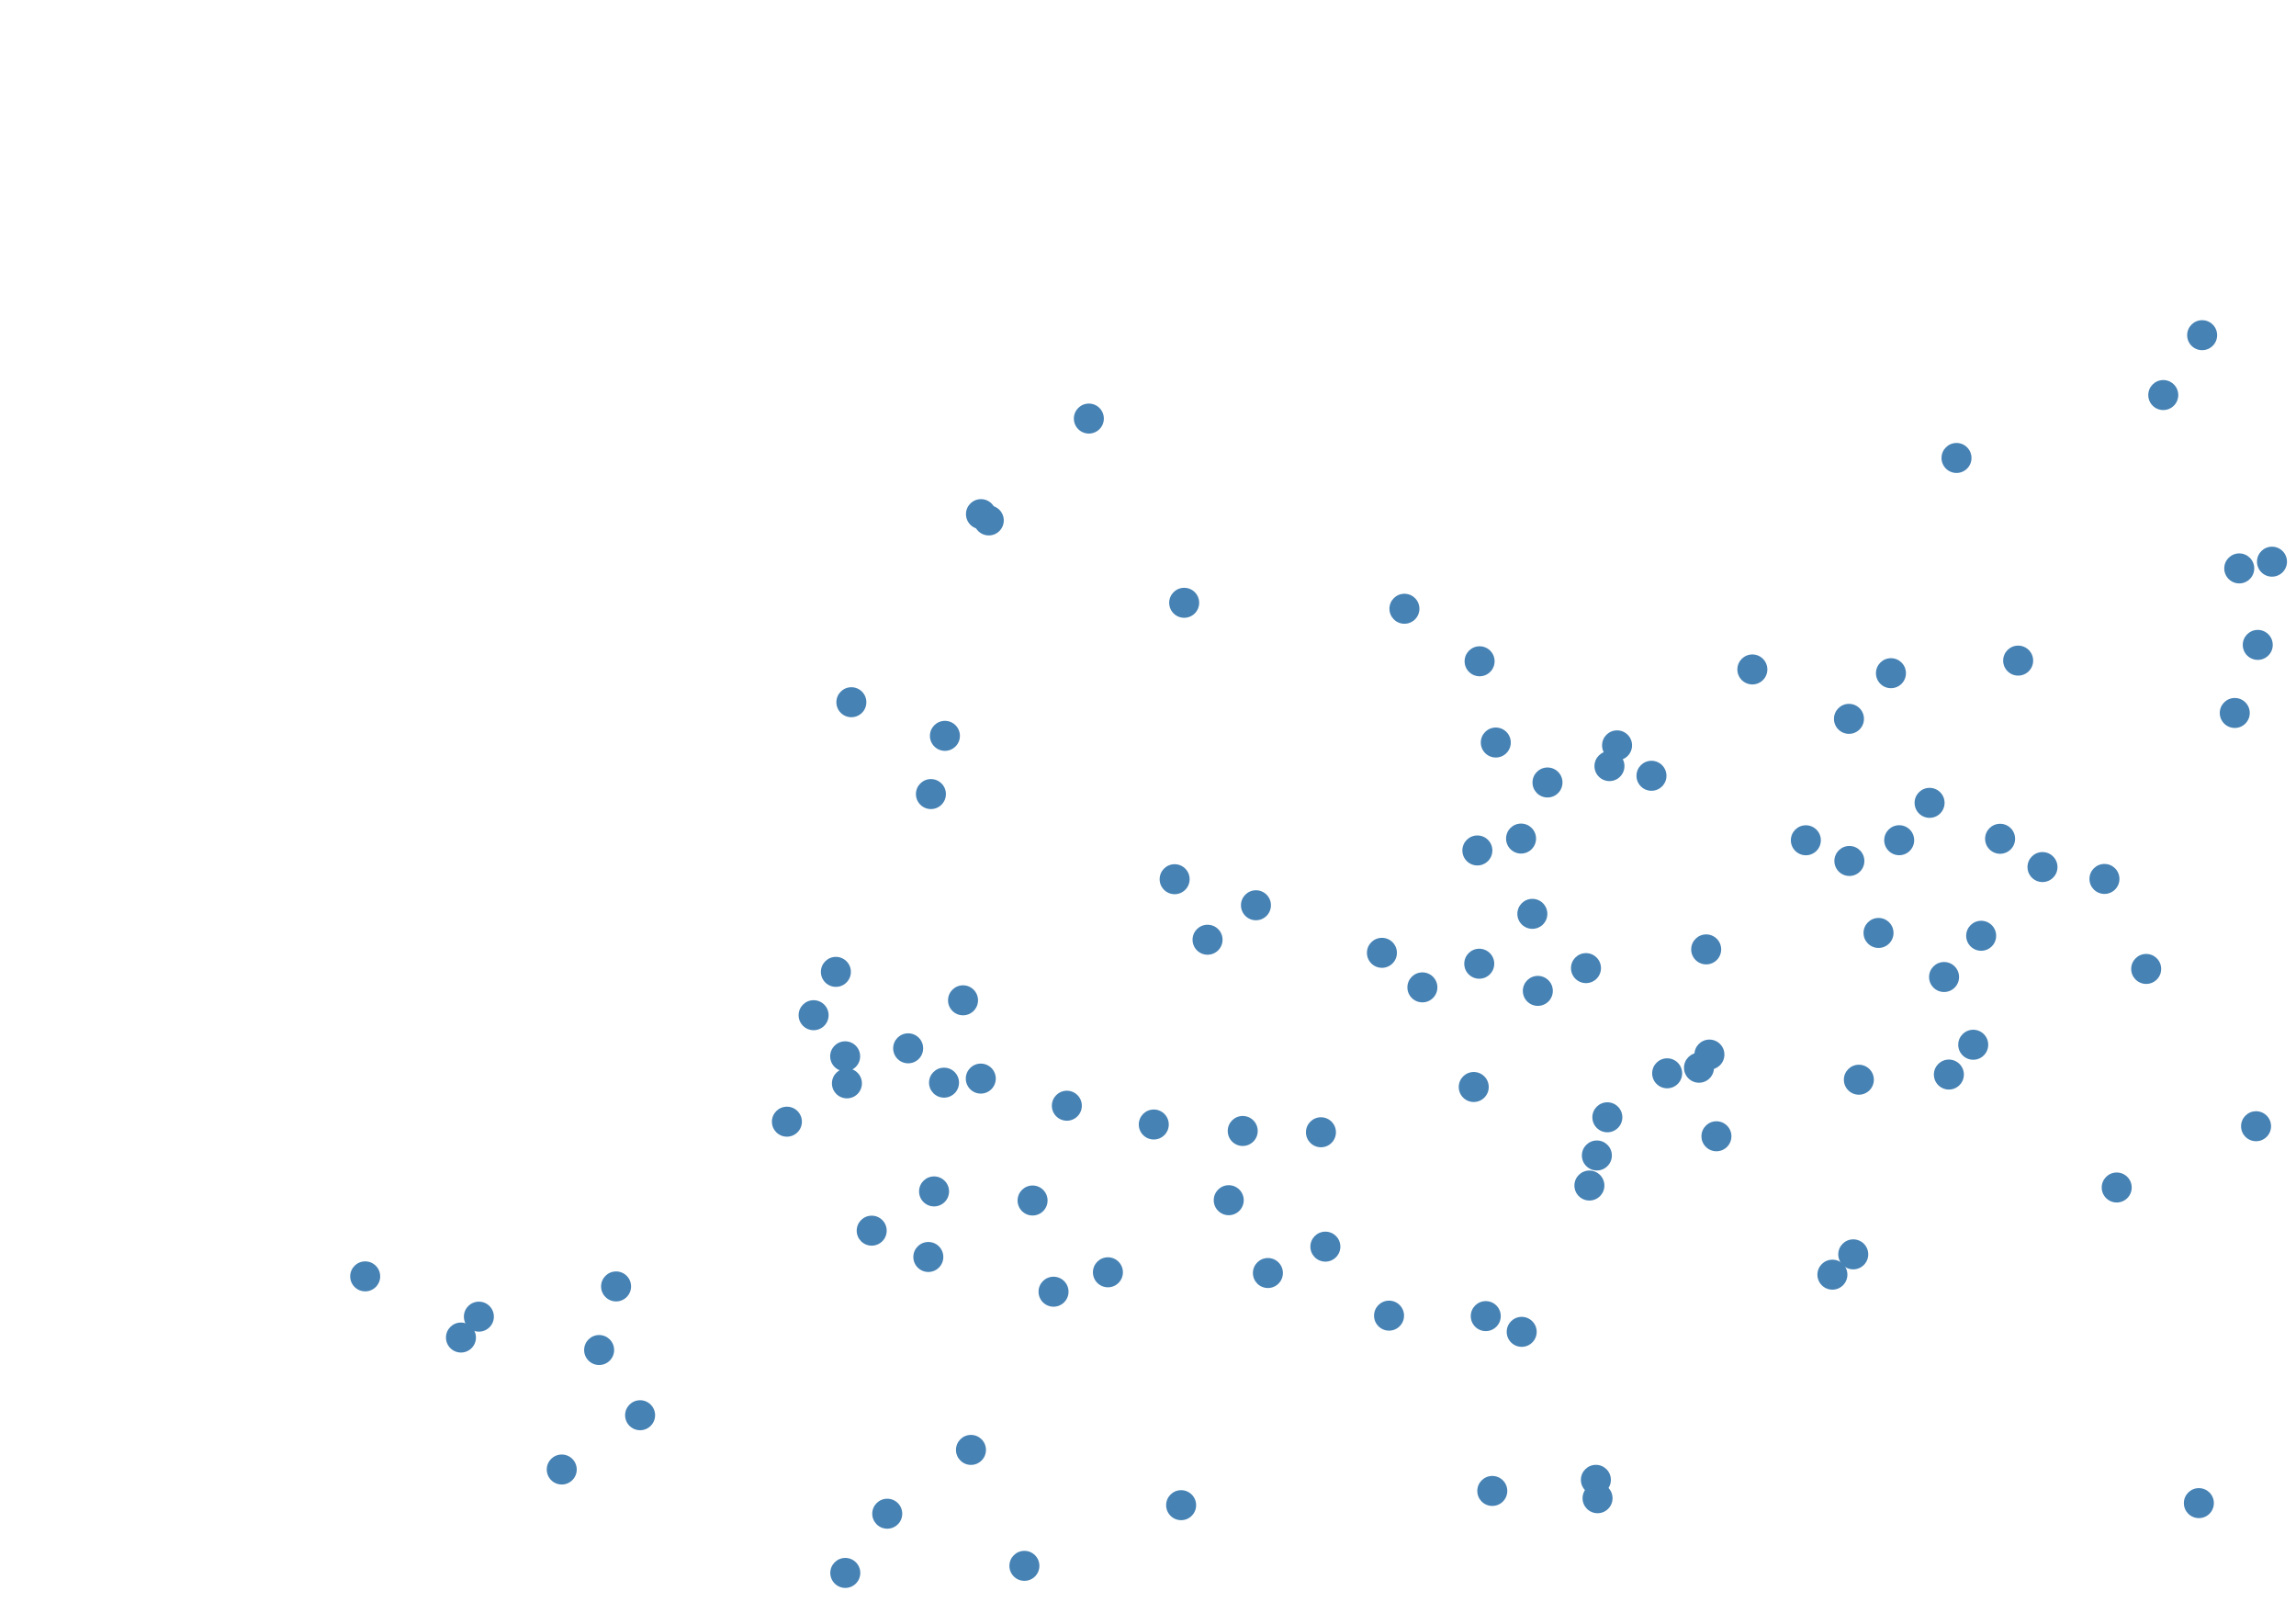
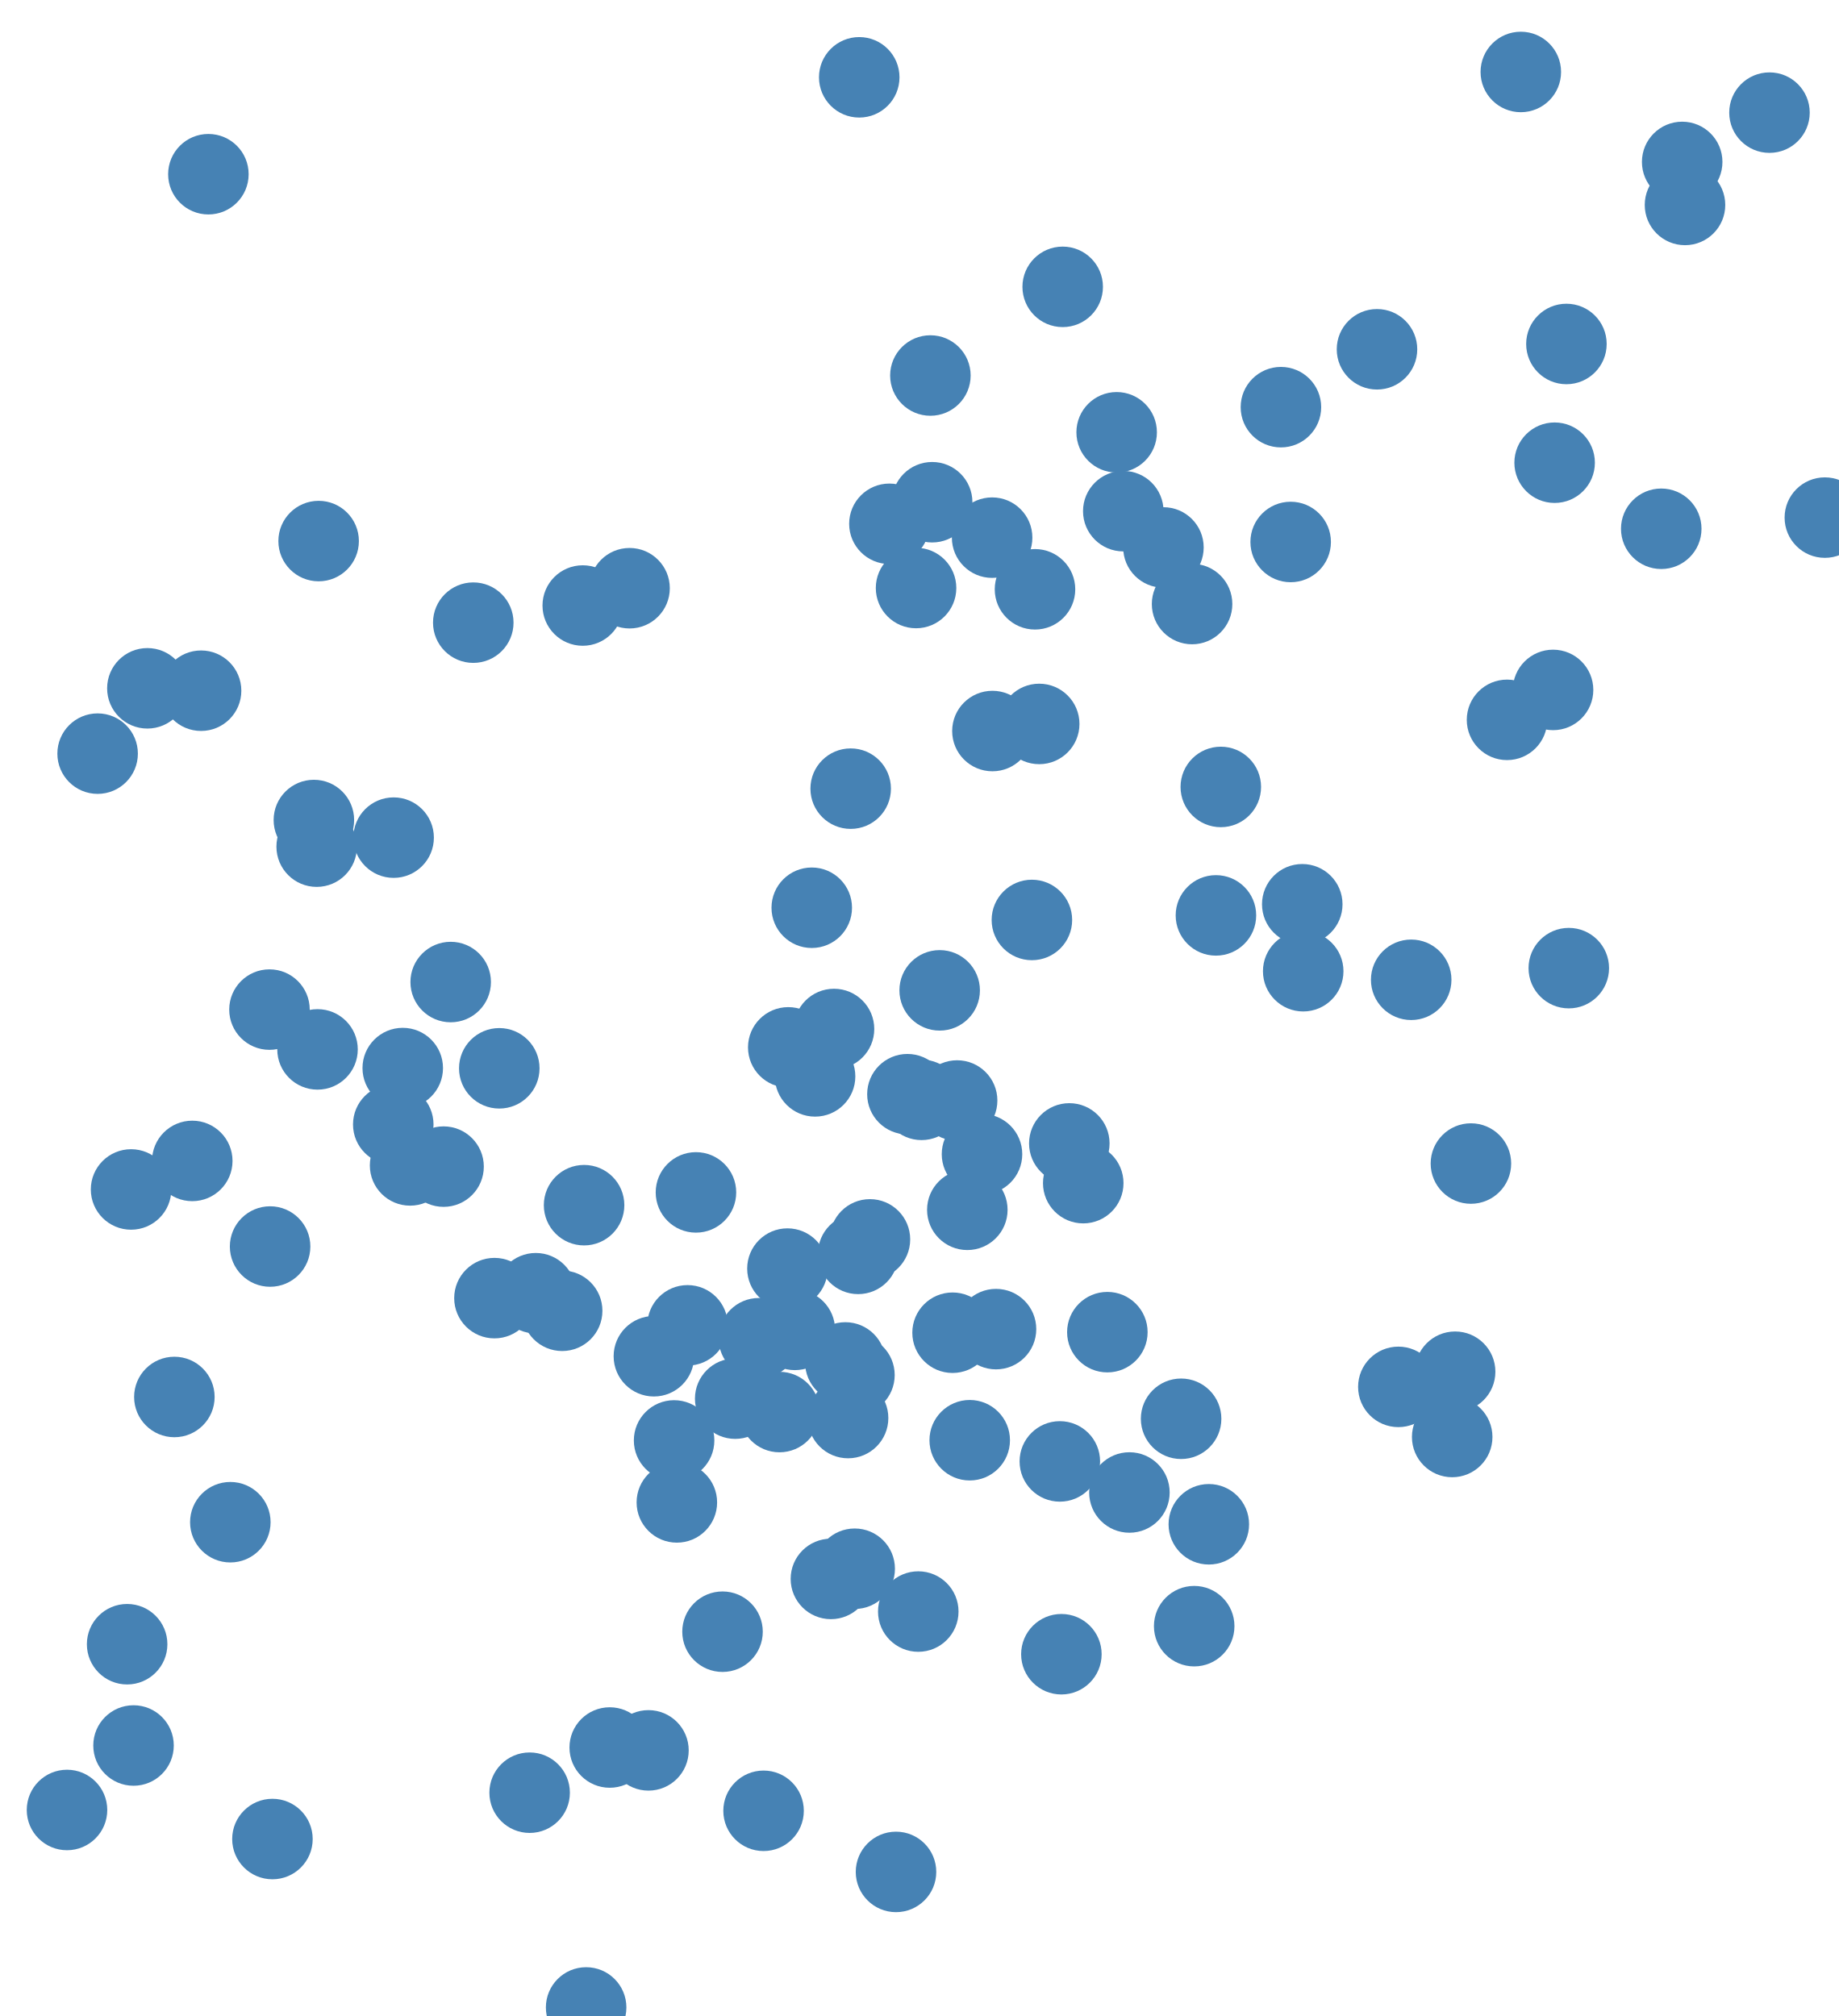
<svg xmlns="http://www.w3.org/2000/svg">
-   <g transform="translate(40,20)">
-     <circle cx="196.91" cy="100.573" r="3" style="fill: steelblue;" />
-     <circle cx="383.475" cy="217.528" r="3" style="fill: steelblue;" />
-     <circle cx="414.54" cy="92.349" r="3" style="fill: steelblue;" />
-     <circle cx="338.308" cy="114.654" r="3" style="fill: steelblue;" />
-     <circle cx="426.393" cy="145.597" r="3" style="fill: steelblue;" />
-     <circle cx="389.372" cy="173.809" r="3" style="fill: steelblue;" />
-     <circle cx="177.839" cy="63.724" r="3" style="fill: steelblue;" />
-     <circle cx="259.252" cy="128.523" r="3" style="fill: steelblue;" />
-     <circle cx="453.332" cy="107.489" r="3" style="fill: steelblue;" />
-     <circle cx="392.788" cy="59.02" r="3" style="fill: steelblue;" />
-     <circle cx="411.693" cy="108.994" r="3" style="fill: steelblue;" />
-     <circle cx="281.991" cy="133.238" r="3" style="fill: steelblue;" />
-     <circle cx="264.307" cy="147.734" r="3" style="fill: steelblue;" />
-     <circle cx="470.324" cy="149.621" r="3" style="fill: steelblue;" />
-     <circle cx="335.822" cy="166.611" r="3" style="fill: steelblue;" />
-     <circle cx="433.077" cy="166.216" r="3" style="fill: steelblue;" />
-     <circle cx="452.694" cy="51.211" r="3" style="fill: steelblue;" />
-     <circle cx="351.424" cy="71.604" r="3" style="fill: steelblue;" />
-     <circle cx="360.145" cy="147.776" r="3" style="fill: steelblue;" />
-     <circle cx="363.758" cy="112.139" r="3" style="fill: steelblue;" />
-     <circle cx="266.567" cy="162.791" r="3" style="fill: steelblue;" />
-     <circle cx="267.663" cy="178.2" r="3" style="fill: steelblue;" />
-     <circle cx="127.229" cy="174.397" r="3" style="fill: steelblue;" />
-     <circle cx="400.567" cy="47.045" r="3" style="fill: steelblue;" />
-     <circle cx="224.272" cy="206.481" r="3" style="fill: steelblue;" />
-     <circle cx="244.567" cy="177.498" r="3" style="fill: steelblue;" />
-     <circle cx="156.219" cy="195.746" r="3" style="fill: steelblue;" />
-     <circle cx="173.436" cy="201.17" r="3" style="fill: steelblue;" />
-     <circle cx="299.904" cy="193.571" r="3" style="fill: steelblue;" />
-     <circle cx="293.535" cy="194.687" r="3" style="fill: steelblue;" />
-     <circle cx="257.245" cy="243.253" r="3" style="fill: steelblue;" />
-     <circle cx="254.841" cy="197.427" r="3" style="fill: steelblue;" />
-     <circle cx="277.979" cy="217.135" r="3" style="fill: steelblue;" />
-     <circle cx="303.394" cy="207.281" r="3" style="fill: steelblue;" />
-     <circle cx="141.689" cy="189.689" r="3" style="fill: steelblue;" />
-     <circle cx="181.653" cy="234.49" r="3" style="fill: steelblue;" />
-     <circle cx="164.944" cy="293.206" r="3" style="fill: steelblue;" />
-     <circle cx="211.268" cy="161.074" r="3" style="fill: steelblue;" />
-     <circle cx="129.438" cy="196.698" r="3" style="fill: steelblue;" />
-     <circle cx="195" cy="155.862" r="3" style="fill: steelblue;" />
-     <circle cx="236.472" cy="170.588" r="3" style="fill: steelblue;" />
-     <circle cx="122.772" cy="183.065" r="3" style="fill: steelblue;" />
-     <circle cx="117.064" cy="325.71" r="3" style="fill: steelblue;" />
-     <circle cx="146.242" cy="138.834" r="3" style="fill: steelblue;" />
-     <circle cx="279.61" cy="279.682" r="3" style="fill: steelblue;" />
-     <circle cx="88.061" cy="263.079" r="3" style="fill: steelblue;" />
-     <circle cx="137.505" cy="282.779" r="3" style="fill: steelblue;" />
-     <circle cx="331.889" cy="195.97" r="3" style="fill: steelblue;" />
-     <circle cx="321.284" cy="148.074" r="3" style="fill: steelblue;" />
-     <circle cx="281.571" cy="203.485" r="3" style="fill: steelblue;" />
-     <circle cx="255.566" cy="150.112" r="3" style="fill: steelblue;" />
-     <circle cx="283.514" cy="129.09" r="3" style="fill: steelblue;" />
-     <circle cx="52.22" cy="247.54" r="3" style="fill: steelblue;" />
-     <circle cx="55.806" cy="243.361" r="3" style="fill: steelblue;" />
-     <circle cx="205.824" cy="220.07" r="3" style="fill: steelblue;" />
-     <circle cx="79.864" cy="250.036" r="3" style="fill: steelblue;" />
-     <circle cx="145.724" cy="231.425" r="3" style="fill: steelblue;" />
-     <circle cx="83.255" cy="237.317" r="3" style="fill: steelblue;" />
-     <circle cx="146.871" cy="218.312" r="3" style="fill: steelblue;" />
-     <circle cx="326.595" cy="234.963" r="3" style="fill: steelblue;" />
-     <circle cx="407.989" cy="93.695" r="3" style="fill: steelblue;" />
-     <circle cx="201.586" cy="167.969" r="3" style="fill: steelblue;" />
-     <circle cx="349.898" cy="194.937" r="3" style="fill: steelblue;" />
-     <circle cx="157.819" cy="84.099" r="3" style="fill: steelblue;" />
-     <circle cx="290.398" cy="135.175" r="3" style="fill: steelblue;" />
-     <circle cx="368.626" cy="153.433" r="3" style="fill: steelblue;" />
-     <circle cx="381.022" cy="155.807" r="3" style="fill: steelblue;" />
-     <circle cx="156.254" cy="82.839" r="3" style="fill: steelblue;" />
-     <circle cx="329.909" cy="123.786" r="3" style="fill: steelblue;" />
-     <circle cx="256.014" cy="112.271" r="3" style="fill: steelblue;" />
-     <circle cx="427.447" cy="211.741" r="3" style="fill: steelblue;" />
-     <circle cx="301.344" cy="169.902" r="3" style="fill: steelblue;" />
-     <circle cx="152.666" cy="180.086" r="3" style="fill: steelblue;" />
-     <circle cx="279.278" cy="276.004" r="3" style="fill: steelblue;" />
-     <circle cx="134.394" cy="226.162" r="3" style="fill: steelblue;" />
-     <circle cx="190.828" cy="204.928" r="3" style="fill: steelblue;" />
-     <circle cx="33.061" cy="235.305" r="3" style="fill: steelblue;" />
-     <circle cx="154.254" cy="270.015" r="3" style="fill: steelblue;" />
-     <circle cx="130.148" cy="304.152" r="3" style="fill: steelblue;" />
-     <circle cx="130.327" cy="120.461" r="3" style="fill: steelblue;" />
-     <circle cx="196.3" cy="281.072" r="3" style="fill: steelblue;" />
-     <circle cx="117.43" cy="204.364" r="3" style="fill: steelblue;" />
-     <circle cx="129.111" cy="294.621" r="3" style="fill: steelblue;" />
-     <circle cx="255.944" cy="172.768" r="3" style="fill: steelblue;" />
-     <circle cx="346.037" cy="140.589" r="3" style="fill: steelblue;" />
-     <circle cx="330.767" cy="230.9" r="3" style="fill: steelblue;" />
-     <circle cx="264.434" cy="246.4" r="3" style="fill: steelblue;" />
-     <circle cx="354.768" cy="188.974" r="3" style="fill: steelblue;" />
-     <circle cx="348.935" cy="175.425" r="3" style="fill: steelblue;" />
-     <circle cx="399.911" cy="280.661" r="3" style="fill: steelblue;" />
-     <circle cx="356.357" cy="167.177" r="3" style="fill: steelblue;" />
-     <circle cx="486.407" cy="115.146" r="3" style="fill: steelblue;" />
-     <circle cx="411.354" cy="205.272" r="3" style="fill: steelblue;" />
-     <circle cx="407.093" cy="122.611" r="3" style="fill: steelblue;" />
-     <circle cx="277.295" cy="173.647" r="3" style="fill: steelblue;" />
-     <circle cx="166.58" cy="220.129" r="3" style="fill: steelblue;" />
-     <circle cx="213.66" cy="234.634" r="3" style="fill: steelblue;" />
-     <circle cx="148.865" cy="196.558" r="3" style="fill: steelblue;" />
-     <circle cx="170.773" cy="238.372" r="3" style="fill: steelblue;" />
-     <circle cx="225.157" cy="229.358" r="3" style="fill: steelblue;" />
-     <circle cx="269.596" cy="136.516" r="3" style="fill: steelblue;" />
-     <circle cx="237.896" cy="243.16" r="3" style="fill: steelblue;" />
-     <circle cx="339.958" cy="148.063" r="3" style="fill: steelblue;" />
-     <circle cx="240.972" cy="101.766" r="3" style="fill: steelblue;" />
-     <circle cx="129.084" cy="191.286" r="3" style="fill: steelblue;" />
-     <circle cx="186.769" cy="324.157" r="3" style="fill: steelblue;" />
-     <circle cx="454.366" cy="62.732" r="3" style="fill: steelblue;" />
-     <circle cx="310.582" cy="113.905" r="3" style="fill: steelblue;" />
-     <circle cx="149.043" cy="127.187" r="3" style="fill: steelblue;" />
-     <circle cx="454.645" cy="17.118" r="3" style="fill: steelblue;" />
-     <circle cx="329.991" cy="152.215" r="3" style="fill: steelblue;" />
-     <circle cx="430.56" cy="84.758" r="3" style="fill: steelblue;" />
-     <circle cx="301.99" cy="190.94" r="3" style="fill: steelblue;" />
-     <circle cx="72.384" cy="273.937" r="3" style="fill: steelblue;" />
-     <circle cx="208.623" cy="206.221" r="3" style="fill: steelblue;" />
-     <circle cx="279.474" cy="211.123" r="3" style="fill: steelblue;" />
-     <circle cx="258.551" cy="278.225" r="3" style="fill: steelblue;" />
-     <circle cx="127.4" cy="331.466" r="3" style="fill: steelblue;" />
+   <g>
+     <circle cx="9.552" cy="57.689" r="2" style="fill: steelblue;" />
+     <circle cx="30.292" cy="86.838" r="2" style="fill: steelblue;" />
+     <circle cx="20.374" cy="57.912" r="2" style="fill: steelblue;" />
+     <circle cx="26.313" cy="89.083" r="2" style="fill: steelblue;" />
+     <circle cx="37.935" cy="89.983" r="2" style="fill: steelblue;" />
+     <circle cx="32.216" cy="86.98" r="2" style="fill: steelblue;" />
+     <circle cx="41.435" cy="51.133" r="2" style="fill: steelblue;" />
+     <circle cx="31.277" cy="29.23" r="2" style="fill: steelblue;" />
+     <circle cx="42.462" cy="77.954" r="2" style="fill: steelblue;" />
+     <circle cx="34.576" cy="59.253" r="2" style="fill: steelblue;" />
+     <circle cx="13.419" cy="61.943" r="2" style="fill: steelblue;" />
+     <circle cx="48.177" cy="71.568" r="2" style="fill: steelblue;" />
+     <circle cx="11.443" cy="75.642" r="2" style="fill: steelblue;" />
+     <circle cx="43.22" cy="61.588" r="2" style="fill: steelblue;" />
+     <circle cx="24.805" cy="53.087" r="2" style="fill: steelblue;" />
+     <circle cx="6.512" cy="59.107" r="2" style="fill: steelblue;" />
+     <circle cx="59.329" cy="80.808" r="2" style="fill: steelblue;" />
+     <circle cx="48.787" cy="57.354" r="2" style="fill: steelblue;" />
+     <circle cx="40.494" cy="53.488" r="2" style="fill: steelblue;" />
+     <circle cx="53.817" cy="58.793" r="2" style="fill: steelblue;" />
+     <circle cx="49.483" cy="66.047" r="2" style="fill: steelblue;" />
+     <circle cx="48.058" cy="60.118" r="2" style="fill: steelblue;" />
+     <circle cx="58.679" cy="70.502" r="2" style="fill: steelblue;" />
+     <circle cx="39.162" cy="52.046" r="2" style="fill: steelblue;" />
+     <circle cx="22.391" cy="48.8" r="2" style="fill: steelblue;" />
+     <circle cx="27.929" cy="65.136" r="2" style="fill: steelblue;" />
+     <circle cx="4.85" cy="37.45" r="2" style="fill: steelblue;" />
+     <circle cx="9.99" cy="34.323" r="2" style="fill: steelblue;" />
+     <circle cx="33.627" cy="74.658" r="2" style="fill: steelblue;" />
+     <circle cx="60.651" cy="39.105" r="2" style="fill: steelblue;" />
+     <circle cx="52.796" cy="14.254" r="2" style="fill: steelblue;" />
+     <circle cx="77.236" cy="22.993" r="2" style="fill: steelblue;" />
+     <circle cx="47.551" cy="54.687" r="2" style="fill: steelblue;" />
+     <circle cx="51.629" cy="35.974" r="2" style="fill: steelblue;" />
+     <circle cx="45.511" cy="29.22" r="2" style="fill: steelblue;" />
+     <circle cx="75.556" cy="3.576" r="2" style="fill: steelblue;" />
+     <circle cx="42.263" cy="39.19" r="2" style="fill: steelblue;" />
+     <circle cx="15.733" cy="42.072" r="2" style="fill: steelblue;" />
+     <circle cx="24.565" cy="64.507" r="2" style="fill: steelblue;" />
+     <circle cx="44.515" cy="93.02" r="2" style="fill: steelblue;" />
+     <circle cx="15.594" cy="40.749" r="2" style="fill: steelblue;" />
+     <circle cx="10.353" cy="8.657" r="2" style="fill: steelblue;" />
+     <circle cx="42.688" cy="3.842" r="2" style="fill: steelblue;" />
+     <circle cx="83.573" cy="8.047" r="2" style="fill: steelblue;" />
+     <circle cx="42.634" cy="62.308" r="2" style="fill: steelblue;" />
+     <circle cx="42.45" cy="68.329" r="2" style="fill: steelblue;" />
+     <circle cx="32.486" cy="67.395" r="2" style="fill: steelblue;" />
+     <circle cx="13.535" cy="91.386" r="2" style="fill: steelblue;" />
+     <circle cx="52.731" cy="82.202" r="2" style="fill: steelblue;" />
+     <circle cx="8.663" cy="69.419" r="2" style="fill: steelblue;" />
+     <circle cx="55.015" cy="66.198" r="2" style="fill: steelblue;" />
+     <circle cx="36.526" cy="69.502" r="2" style="fill: steelblue;" />
+     <circle cx="39.488" cy="66.085" r="2" style="fill: steelblue;" />
+     <circle cx="60.056" cy="75.745" r="2" style="fill: steelblue;" />
+     <circle cx="29.018" cy="59.888" r="2" style="fill: steelblue;" />
+     <circle cx="26.618" cy="64.263" r="2" style="fill: steelblue;" />
+     <circle cx="60.409" cy="45.488" r="2" style="fill: steelblue;" />
+     <circle cx="29.12" cy="99.755" r="2" style="fill: steelblue;" />
+     <circle cx="47.325" cy="66.226" r="2" style="fill: steelblue;" />
+     <circle cx="38.726" cy="70.168" r="2" style="fill: steelblue;" />
+     <circle cx="42.134" cy="70.466" r="2" style="fill: steelblue;" />
+     <circle cx="41.998" cy="67.703" r="2" style="fill: steelblue;" />
+     <circle cx="3.329" cy="89.942" r="2" style="fill: steelblue;" />
+     <circle cx="6.634" cy="86.738" r="2" style="fill: steelblue;" />
+     <circle cx="13.388" cy="50.169" r="2" style="fill: steelblue;" />
+     <circle cx="33.49" cy="71.579" r="2" style="fill: steelblue;" />
+     <circle cx="15.775" cy="52.147" r="2" style="fill: steelblue;" />
+     <circle cx="45.621" cy="80.082" r="2" style="fill: steelblue;" />
+     <circle cx="6.316" cy="81.705" r="2" style="fill: steelblue;" />
+     <circle cx="7.322" cy="34.204" r="2" style="fill: steelblue;" />
+     <circle cx="34.158" cy="65.859" r="2" style="fill: steelblue;" />
+     <circle cx="51.42" cy="29.284" r="2" style="fill: steelblue;" />
+     <circle cx="72.293" cy="68.164" r="2" style="fill: steelblue;" />
+     <circle cx="63.638" cy="20.233" r="2" style="fill: steelblue;" />
+     <circle cx="64.122" cy="26.932" r="2" style="fill: steelblue;" />
+     <circle cx="45.082" cy="54.373" r="2" style="fill: steelblue;" />
+     <circle cx="15.83" cy="26.887" r="2" style="fill: steelblue;" />
+     <circle cx="68.411" cy="17.357" r="2" style="fill: steelblue;" />
+     <circle cx="55.806" cy="25.401" r="2" style="fill: steelblue;" />
+     <circle cx="49.29" cy="26.717" r="2" style="fill: steelblue;" />
+     <circle cx="87.91" cy="5.597" r="2" style="fill: steelblue;" />
+     <circle cx="82.533" cy="26.276" r="2" style="fill: steelblue;" />
+     <circle cx="77.158" cy="34.284" r="2" style="fill: steelblue;" />
+     <circle cx="35.896" cy="81.083" r="2" style="fill: steelblue;" />
+     <circle cx="37.7" cy="66.5" r="2" style="fill: steelblue;" />
+     <circle cx="45.784" cy="54.654" r="2" style="fill: steelblue;" />
+     <circle cx="49.305" cy="36.327" r="2" style="fill: steelblue;" />
+     <circle cx="22.037" cy="57.972" r="2" style="fill: steelblue;" />
+     <circle cx="19.556" cy="41.624" r="2" style="fill: steelblue;" />
+     <circle cx="74.871" cy="35.771" r="2" style="fill: steelblue;" />
+     <circle cx="28.952" cy="30.09" r="2" style="fill: steelblue;" />
+     <circle cx="51.266" cy="45.715" r="2" style="fill: steelblue;" />
+     <circle cx="90.661" cy="25.721" r="2" style="fill: steelblue;" />
+     <circle cx="44.187" cy="26.029" r="2" style="fill: steelblue;" />
+     <circle cx="52.654" cy="72.621" r="2" style="fill: steelblue;" />
+     <circle cx="77.94" cy="48.109" r="2" style="fill: steelblue;" />
+     <circle cx="83.713" cy="10.184" r="2" style="fill: steelblue;" />
+     <circle cx="46.223" cy="18.66" r="2" style="fill: steelblue;" />
+     <circle cx="23.513" cy="30.941" r="2" style="fill: steelblue;" />
+     <circle cx="40.329" cy="45.108" r="2" style="fill: steelblue;" />
+     <circle cx="70.11" cy="48.688" r="2" style="fill: steelblue;" />
+     <circle cx="64.698" cy="44.935" r="2" style="fill: steelblue;" />
+     <circle cx="77.822" cy="17.093" r="2" style="fill: steelblue;" />
+     <circle cx="73.077" cy="57.819" r="2" style="fill: steelblue;" />
+     <circle cx="72.147" cy="71.407" r="2" style="fill: steelblue;" />
+     <circle cx="59.224" cy="30.016" r="2" style="fill: steelblue;" />
+     <circle cx="46.684" cy="49.213" r="2" style="fill: steelblue;" />
+     <circle cx="64.745" cy="48.262" r="2" style="fill: steelblue;" />
+     <circle cx="46.311" cy="24.957" r="2" style="fill: steelblue;" />
+     <circle cx="57.801" cy="27.204" r="2" style="fill: steelblue;" />
+     <circle cx="55.477" cy="21.482" r="2" style="fill: steelblue;" />
+     <circle cx="69.472" cy="68.917" r="2" style="fill: steelblue;" />
+     <circle cx="39.121" cy="63.039" r="2" style="fill: steelblue;" />
+     <circle cx="20.009" cy="53.075" r="2" style="fill: steelblue;" />
+     <circle cx="41.281" cy="78.46" r="2" style="fill: steelblue;" />
+     <circle cx="56.111" cy="74.165" r="2" style="fill: steelblue;" />
+     <circle cx="53.125" cy="56.819" r="2" style="fill: steelblue;" />
+     <circle cx="19.538" cy="55.877" r="2" style="fill: steelblue;" />
  </g>
</svg>
